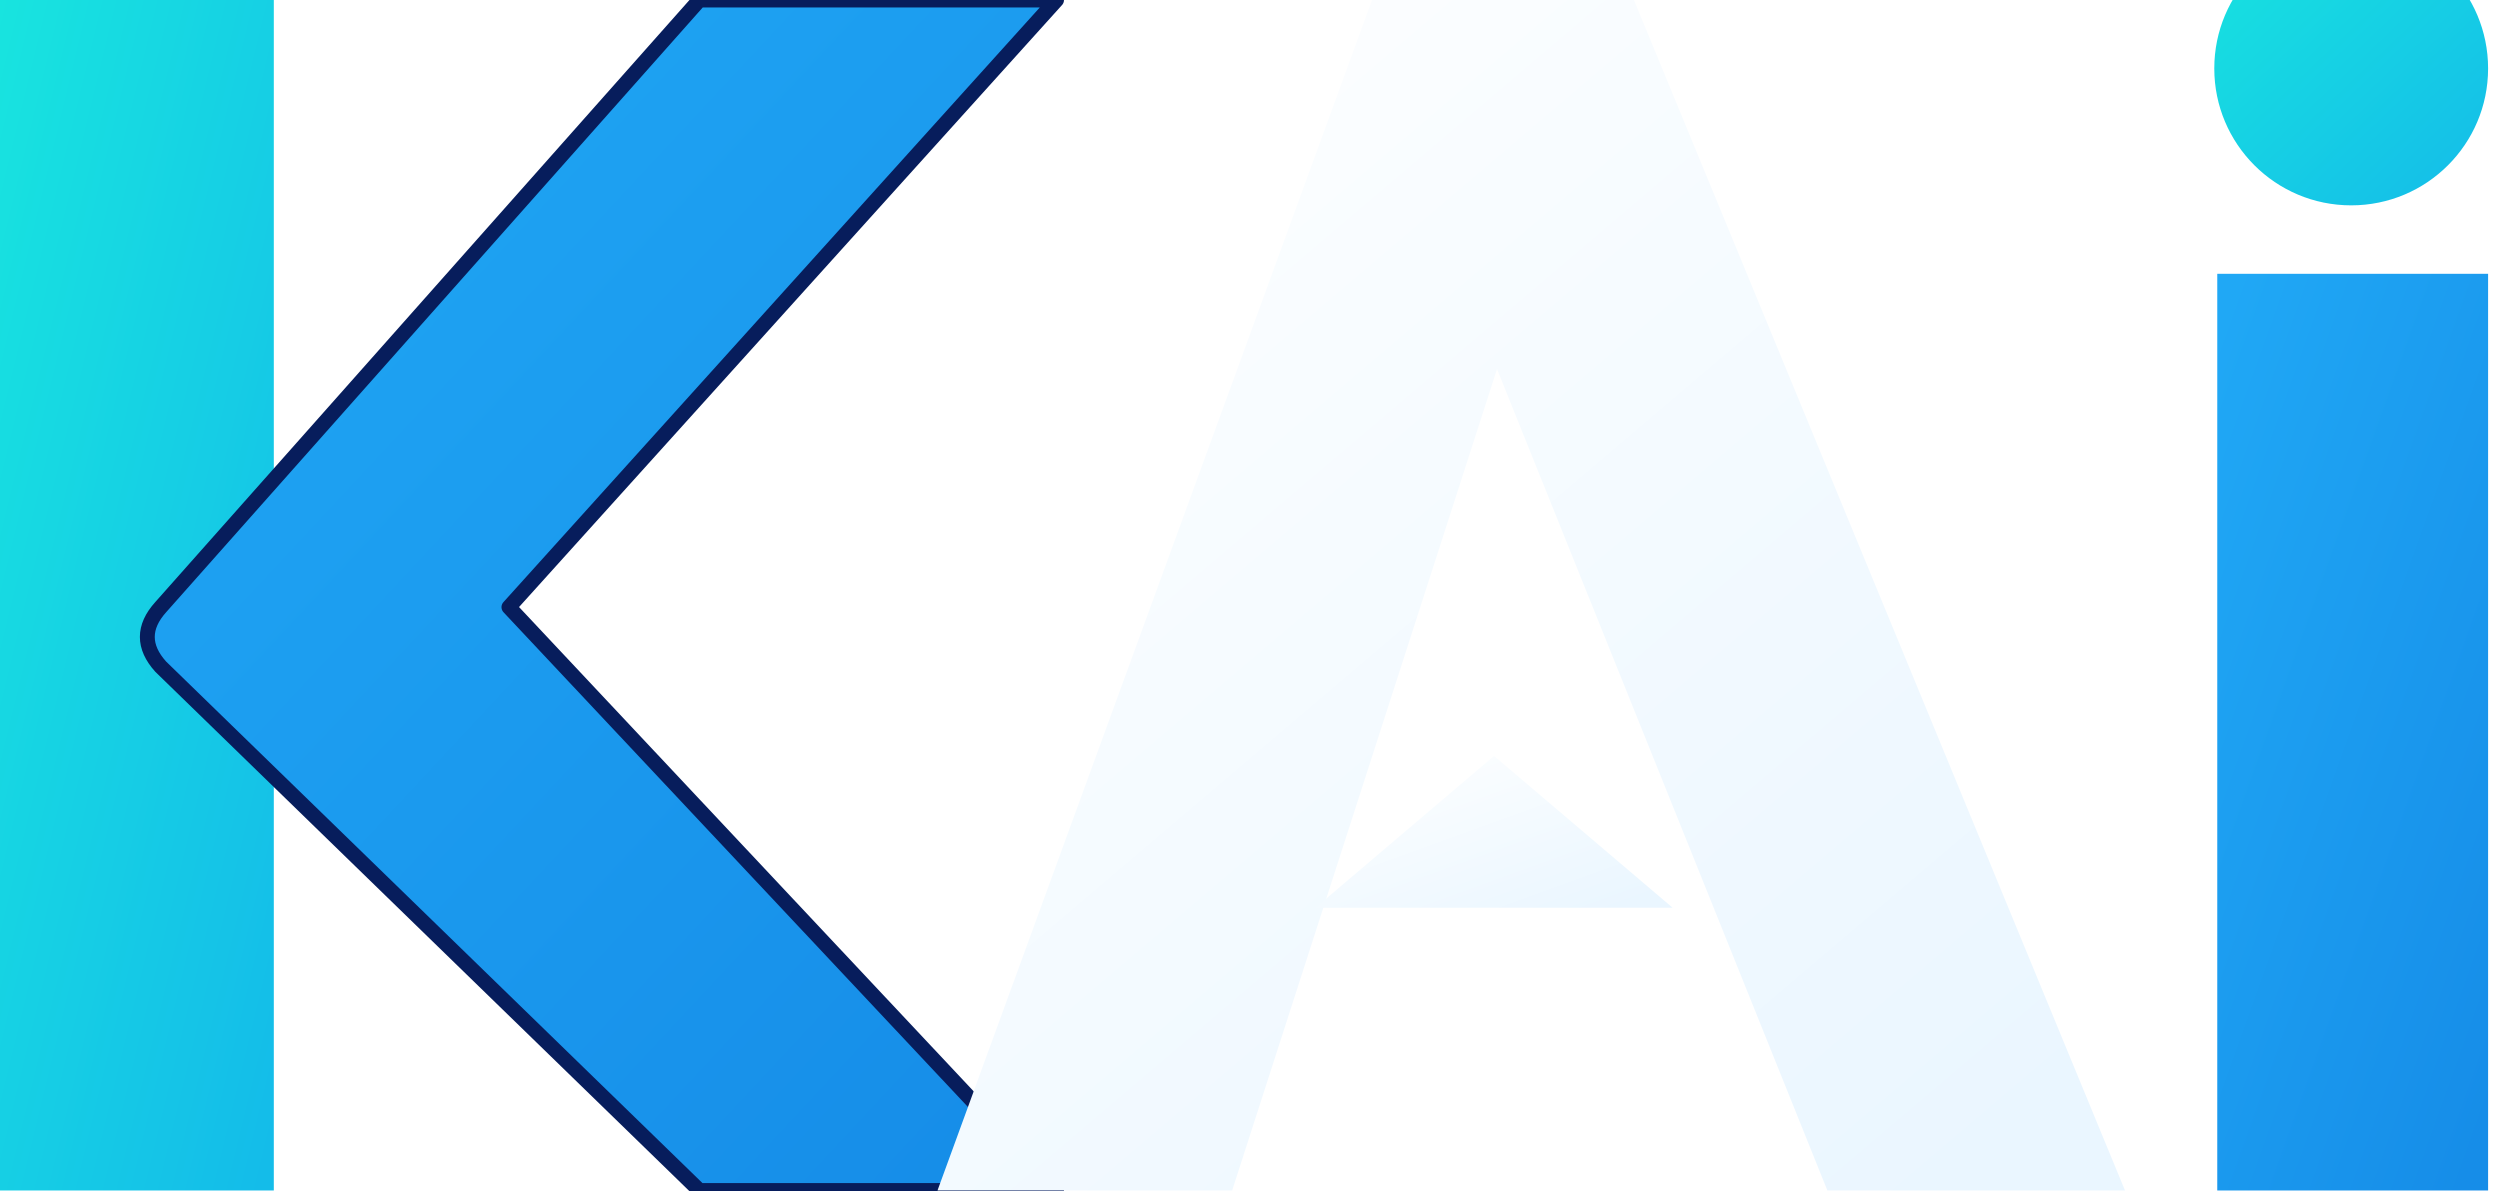
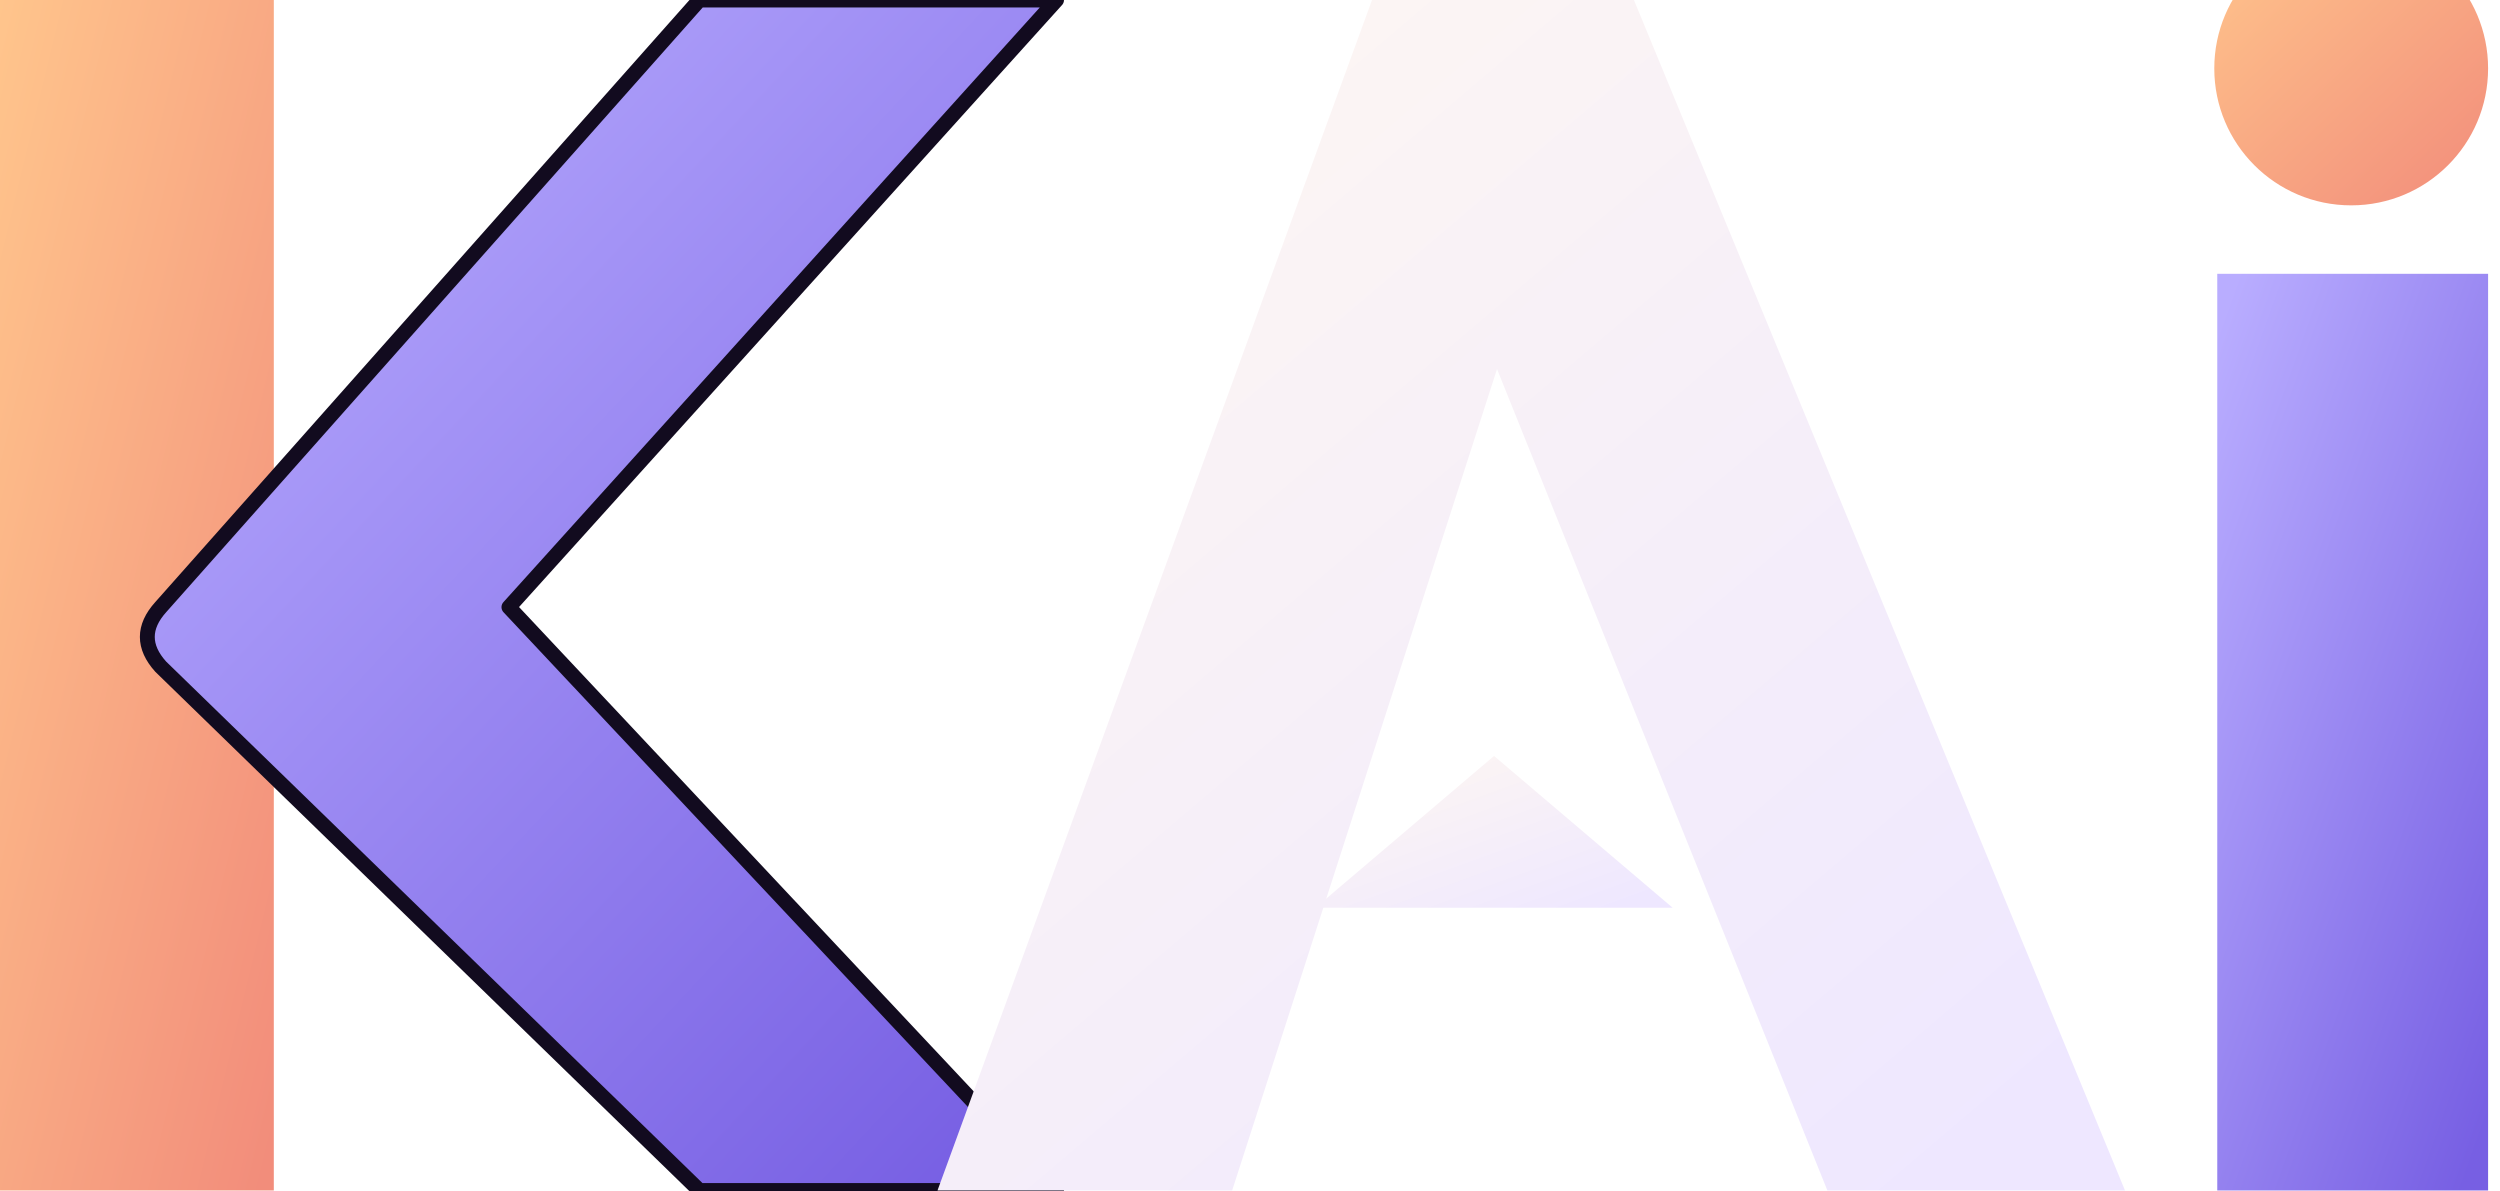
<svg xmlns="http://www.w3.org/2000/svg" viewBox="0 0 840 400" role="img" aria-labelledby="logo-title logo-description">
  <defs>
-     <linearGradient id="cyan" x1="0" y1="0" x2="0.95" y2="1">
-       <stop offset="0" stop-color="#18e4df" />
-       <stop offset="1" stop-color="#14bce9" />
+     <linearGradient id="warm" x1="0" y1="0" x2="0.95" y2="1">
+       <stop offset="0" stop-color="#ffc58c" />
+       <stop offset="1" stop-color="#f28d7b" />
    </linearGradient>
-     <linearGradient id="blue" x1="0.08" y1="0" x2="0.9" y2="1">
-       <stop offset="0" stop-color="#20a8f5" />
-       <stop offset="1" stop-color="#168de8" />
+     <linearGradient id="violet" x1="0.08" y1="0" x2="0.9" y2="1">
+       <stop offset="0" stop-color="#b9adff" />
+       <stop offset="1" stop-color="#775fe3" />
    </linearGradient>
-     <linearGradient id="white" x1="0" y1="0" x2="0.85" y2="1">
-       <stop offset="0" stop-color="#ffffff" />
-       <stop offset="1" stop-color="#eaf6ff" />
+     <linearGradient id="soft-white" x1="0" y1="0" x2="0.85" y2="1">
+       <stop offset="0" stop-color="#fff8f1" />
+       <stop offset="1" stop-color="#eee7ff" />
    </linearGradient>
  </defs>
  <g shape-rendering="geometricPrecision">
-     <rect x="0" y="0" width="92" height="400" fill="url(#cyan)" />
-     <path d="M54 204 235 0h120L171 204l184 196H235L54 224q-9-10 0-20Z" fill="url(#blue)" stroke="#071d5c" stroke-width="5" stroke-linejoin="round" />
-     <path d="m315 400 146-400h88l165 400H614l-111-276-89 276Z" fill="url(#white)" />
-     <path d="m442 305 60-51 60 51Z" fill="url(#white)" />
-     <circle cx="790" cy="23" r="46" fill="url(#cyan)" />
-     <rect x="745" y="92" width="91" height="308" fill="url(#blue)" />
+     <rect x="0" y="0" width="92" height="400" fill="url(#warm)" />
+     <path d="M54 204 235 0h120L171 204l184 196H235L54 224q-9-10 0-20Z" fill="url(#violet)" stroke="#120b1f" stroke-width="5" stroke-linejoin="round" />
+     <path d="m315 400 146-400h88l165 400H614l-111-276-89 276Z" fill="url(#soft-white)" />
+     <path d="m442 305 60-51 60 51Z" fill="url(#soft-white)" />
+     <circle cx="790" cy="23" r="46" fill="url(#warm)" />
+     <rect x="745" y="92" width="91" height="308" fill="url(#violet)" />
  </g>
</svg>
